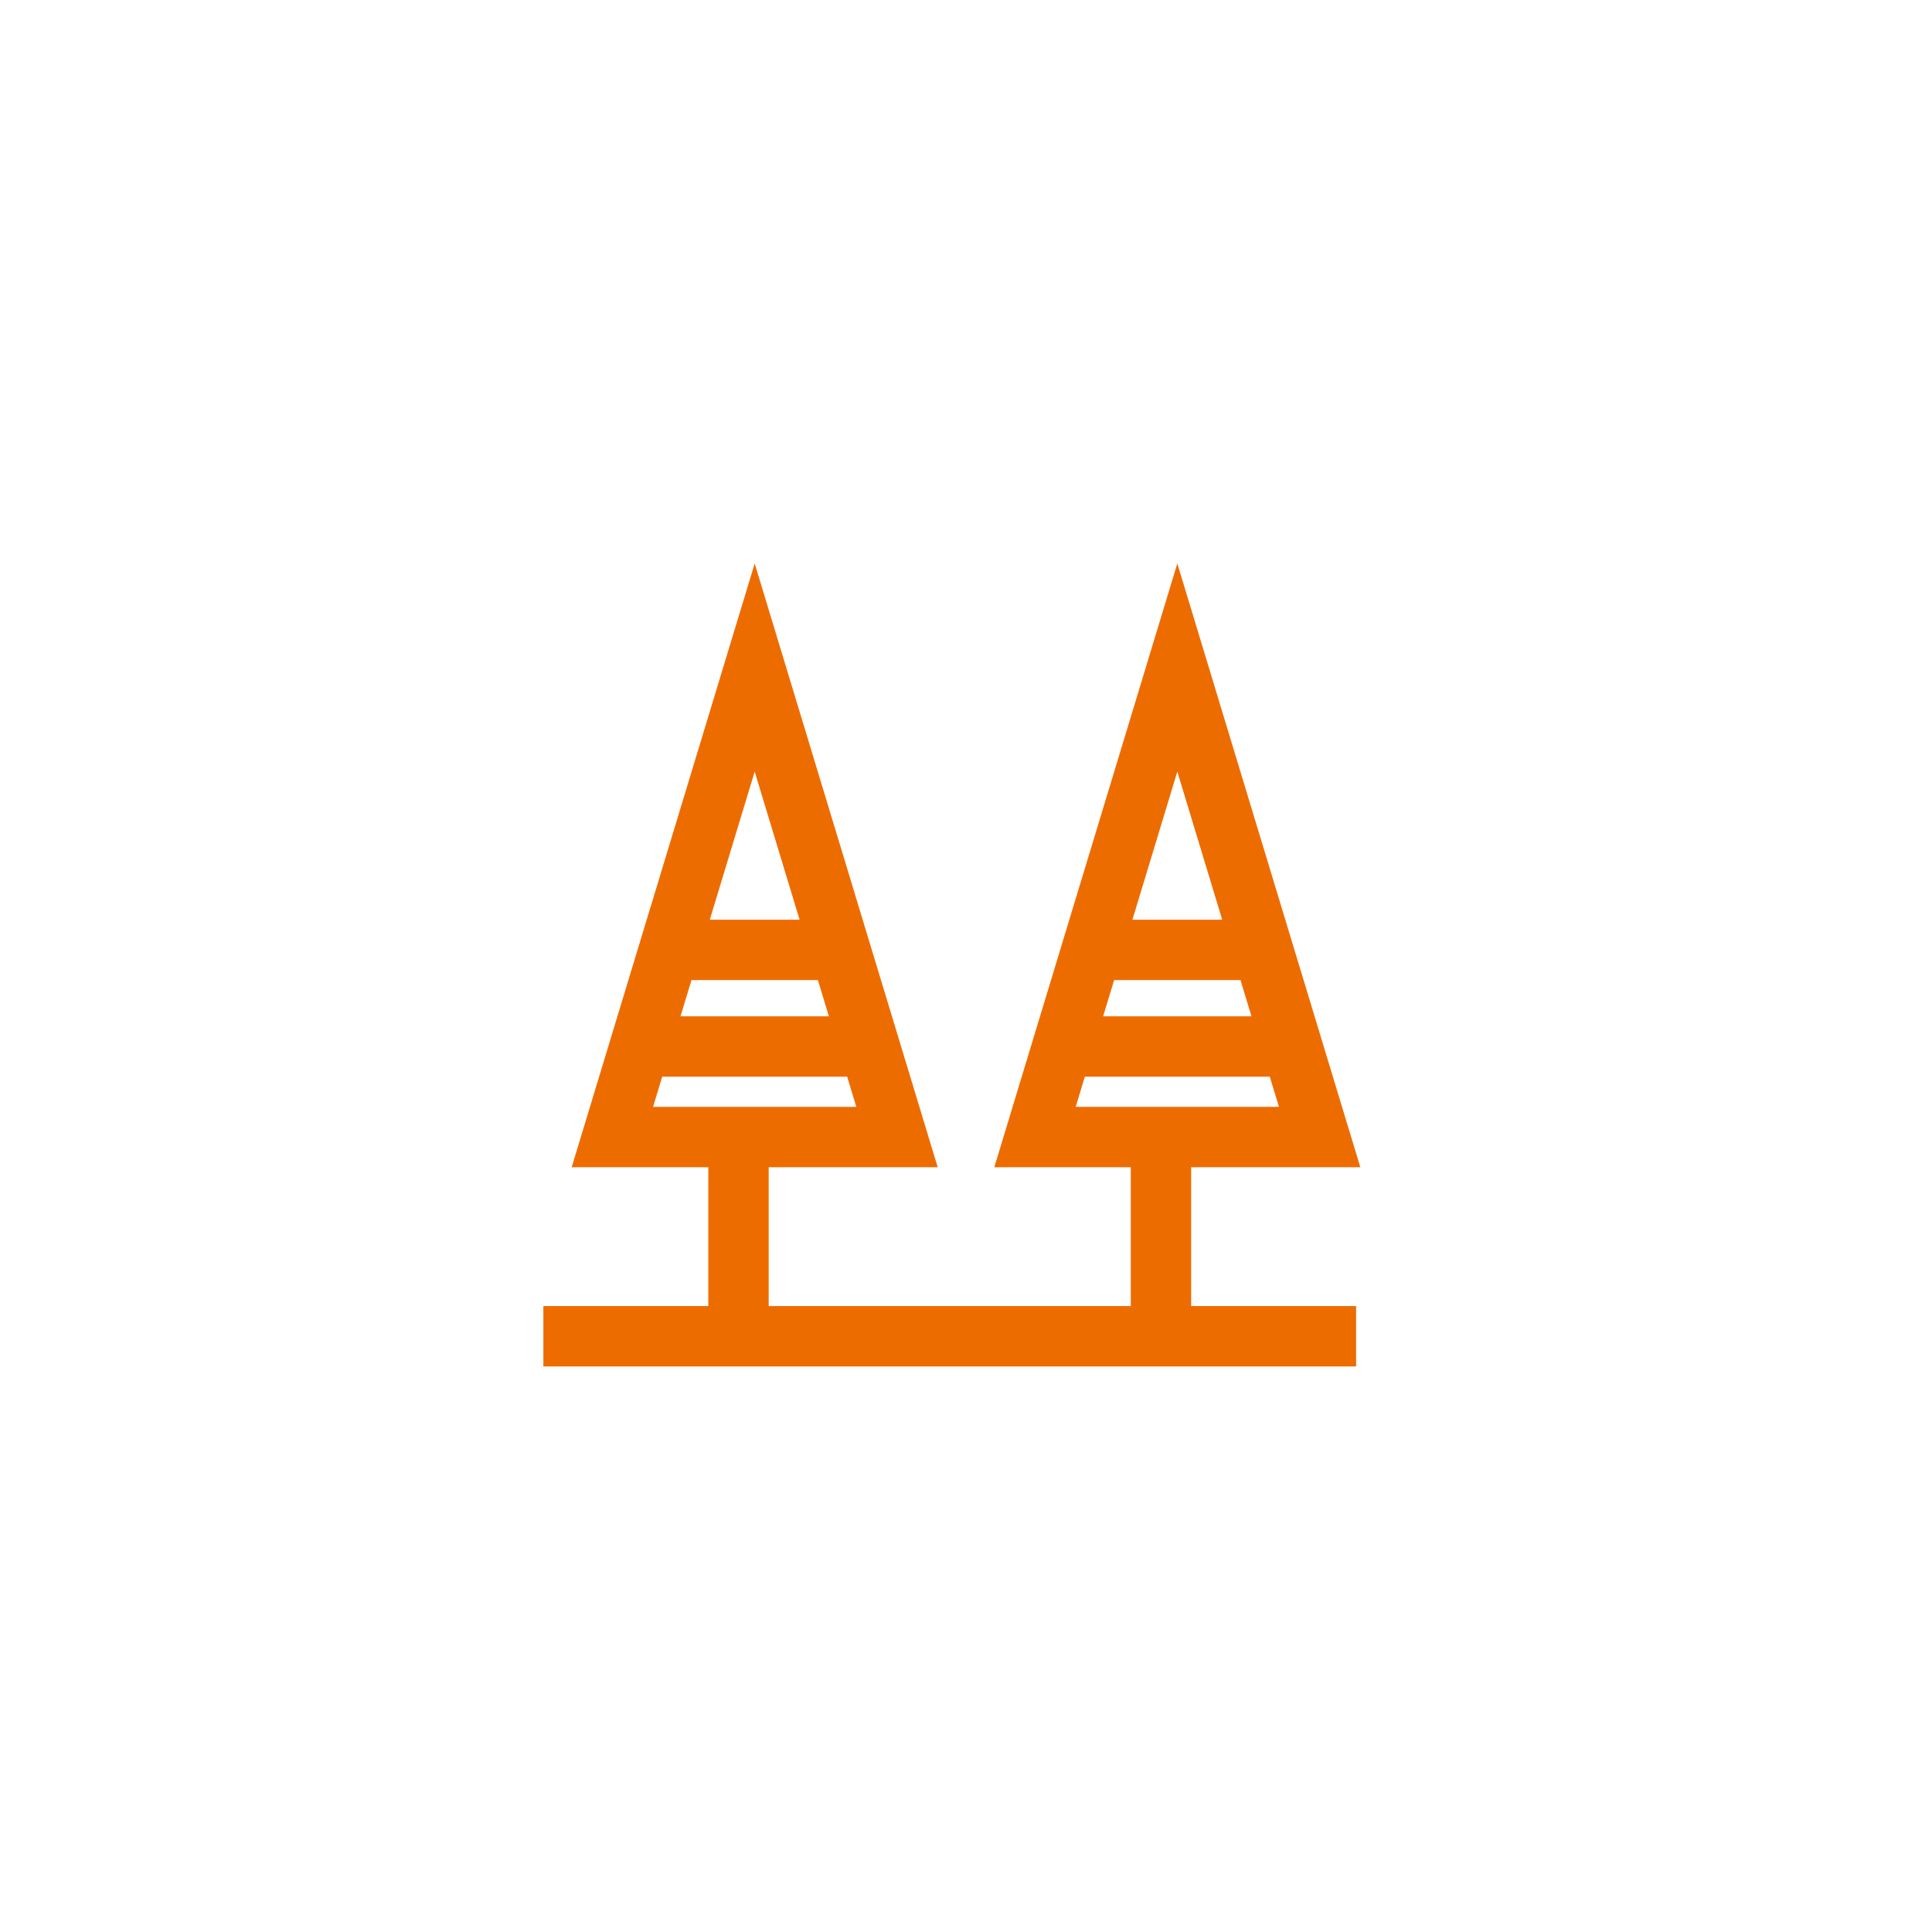
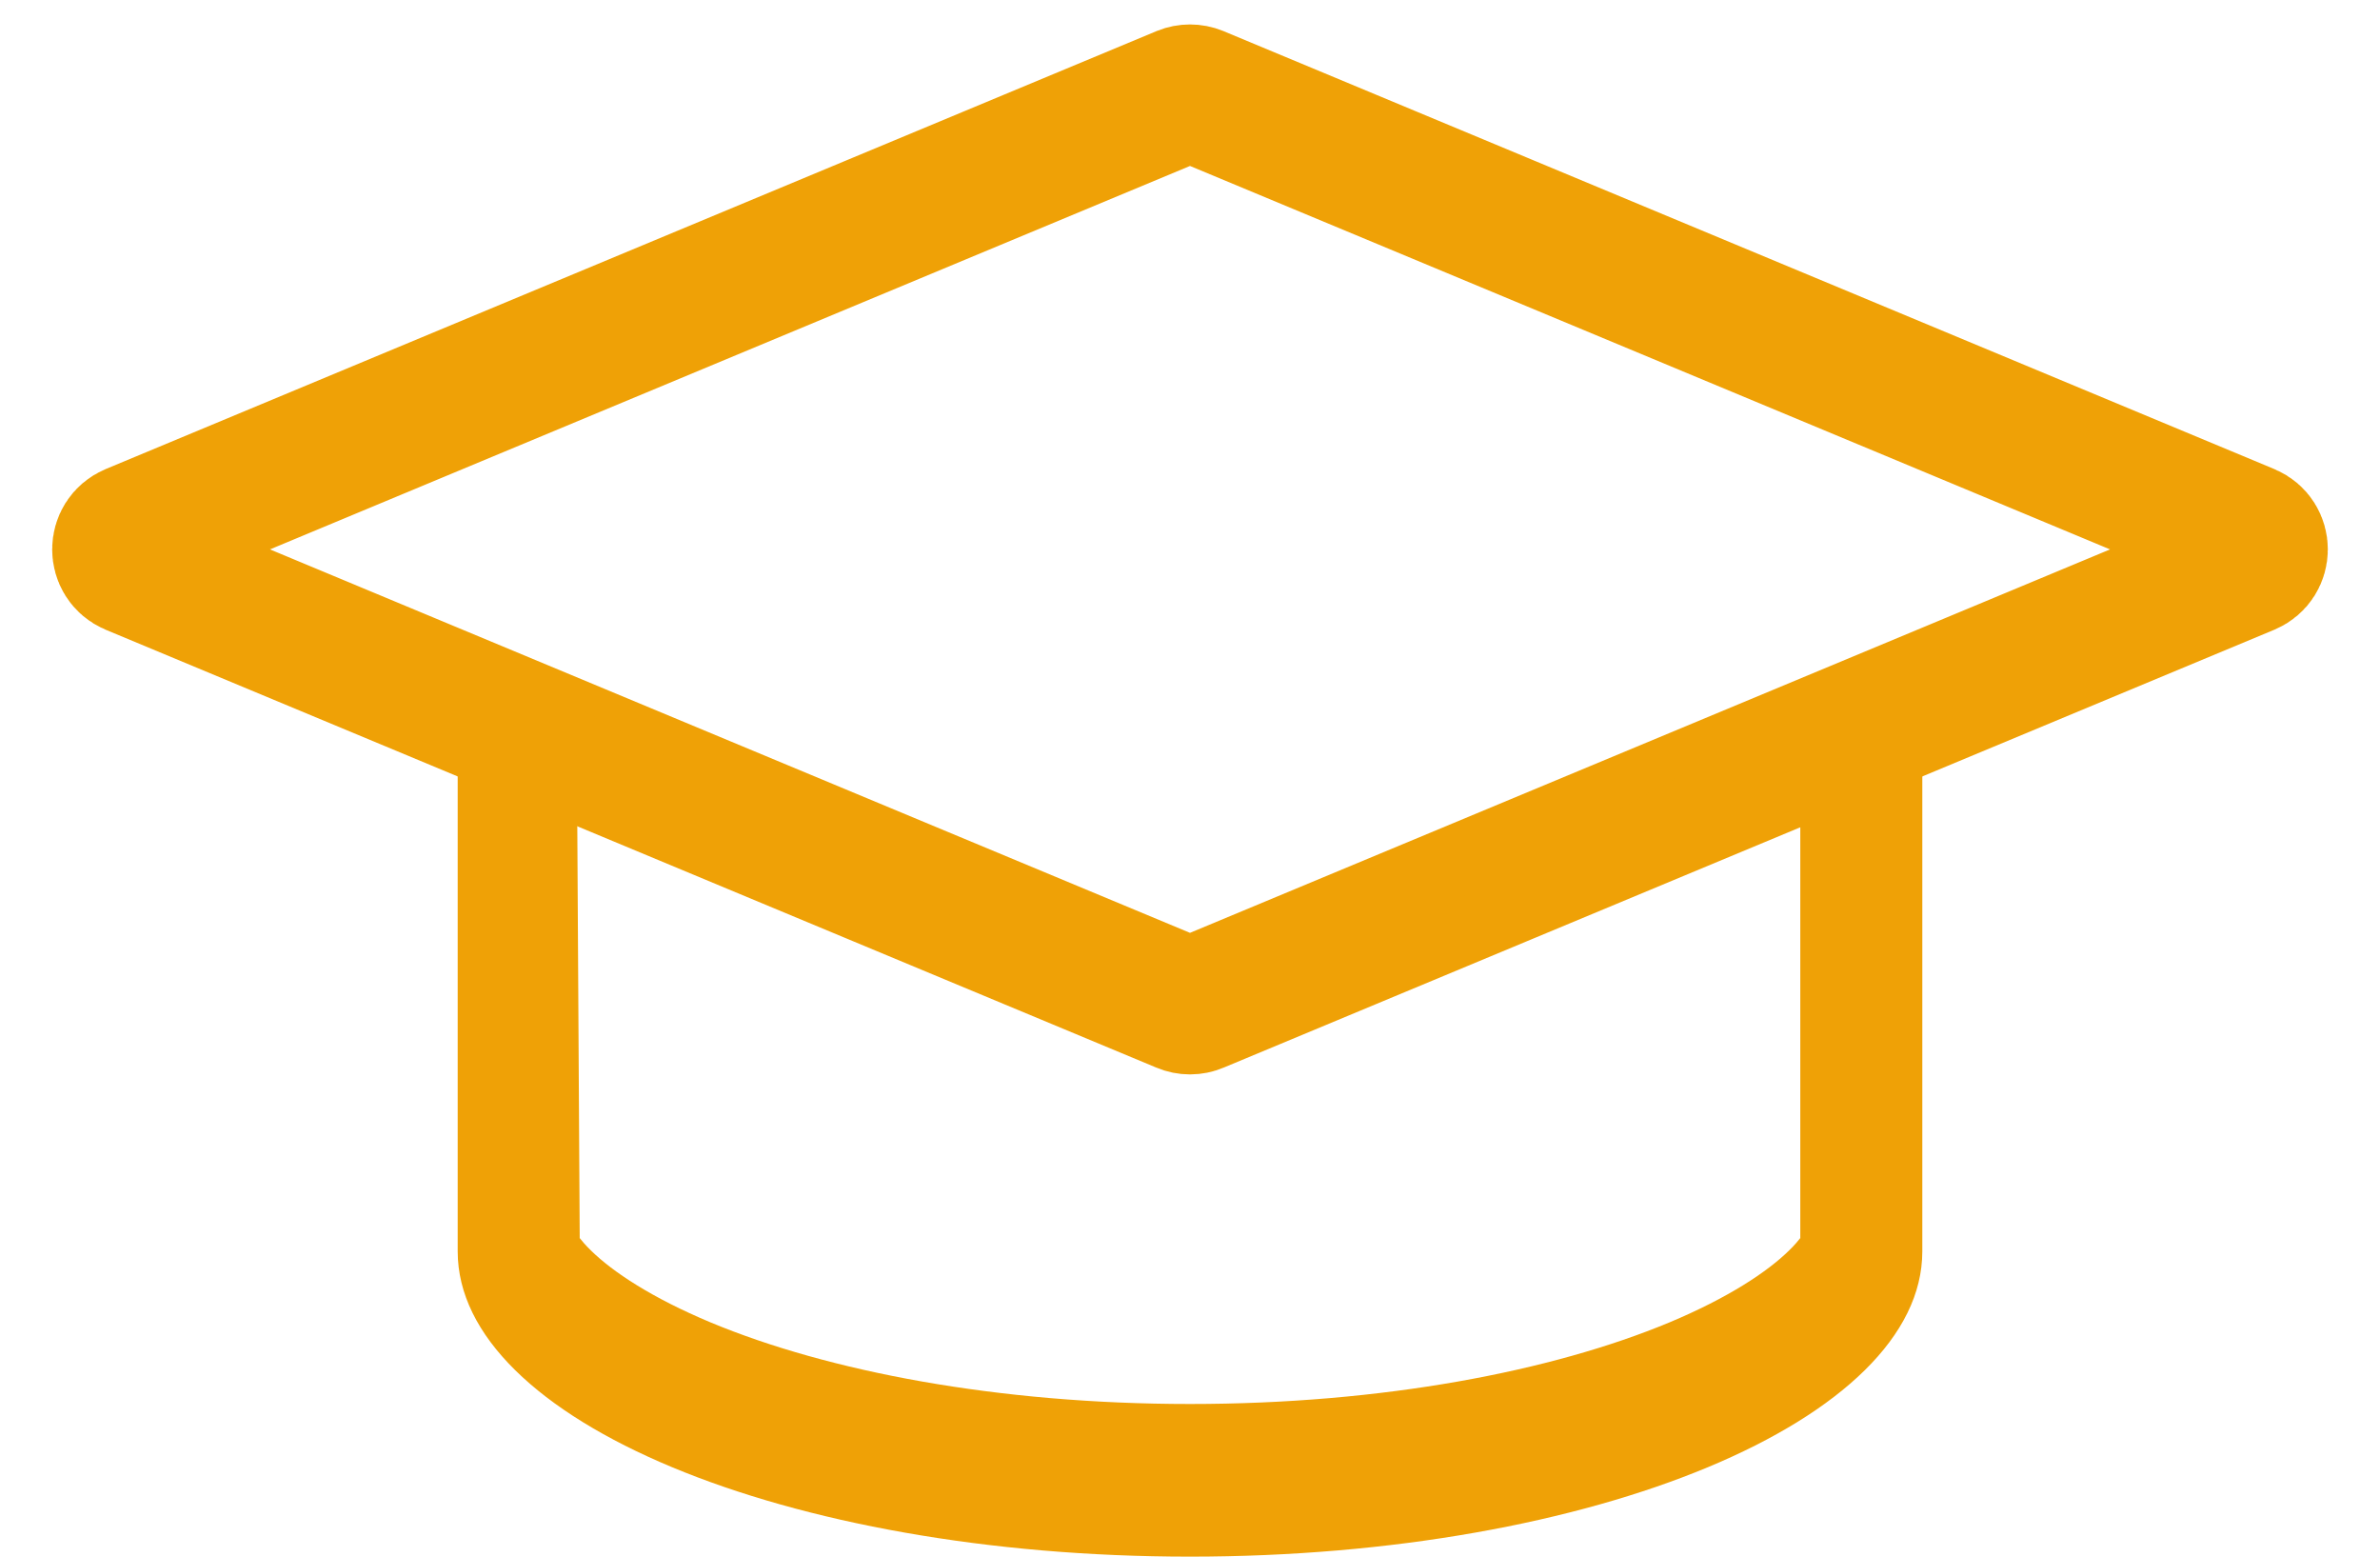
- <svg xmlns="http://www.w3.org/2000/svg" width="48" height="48" viewBox="0 0 48 48" fill="none">
-   <path d="M15.214 28.25L18.75 16.585L22.286 28.25H15.214Z" stroke="#ED6C00" stroke-width="1.5" />
-   <path d="M25.714 28.25L29.25 16.585L32.786 28.25H25.714Z" stroke="#ED6C00" stroke-width="1.5" />
-   <path d="M18.348 28.4V33.2" stroke="#ED6C00" stroke-width="1.5" />
-   <path d="M28.844 28.4V33.2" stroke="#ED6C00" stroke-width="1.5" />
-   <path d="M13.5 33.199H33.692" stroke="#ED6C00" stroke-width="1.5" />
-   <path d="M16.73 23.6L20.769 23.6" stroke="#ED6C00" stroke-width="1.5" />
-   <path d="M27.23 23.6L31.269 23.6" stroke="#ED6C00" stroke-width="1.5" />
-   <path d="M15.922 26H21.576" stroke="#ED6C00" stroke-width="1.5" />
-   <path d="M26.426 26H32.08" stroke="#ED6C00" stroke-width="1.5" />
+ <svg xmlns="http://www.w3.org/2000/svg" width="26" height="17" viewBox="0 0 26 17" fill="none">
+   <path d="M1.443 5.815L12.923 1.032C12.972 1.012 13.028 1.012 13.077 1.032L24.557 5.815C24.721 5.884 24.721 6.116 24.557 6.185L13.077 10.968C13.028 10.989 12.972 10.989 12.923 10.968L1.443 6.185C1.279 6.116 1.279 5.884 1.443 5.815Z" stroke="#EFA106" stroke-width="1.5" />
+   <path fill-rule="evenodd" clip-rule="evenodd" d="M19.667 7.741L13 11.444L6.299 7.722L6.333 13.521C6.357 13.552 6.395 13.597 6.454 13.655C6.692 13.889 7.119 14.173 7.765 14.443C9.043 14.975 10.894 15.333 13 15.333C15.106 15.333 16.957 14.975 18.235 14.443C18.881 14.173 19.308 13.889 19.546 13.655C19.605 13.597 19.643 13.552 19.667 13.521V7.741ZM19.701 13.466C19.701 13.466 19.7 13.47 19.696 13.477C19.699 13.47 19.701 13.466 19.701 13.466ZM6.299 13.466C6.299 13.466 6.301 13.47 6.304 13.478C6.3 13.47 6.299 13.466 6.299 13.466ZM21 7V13.667C21 15.508 17.418 17 13 17C8.582 17 5 15.508 5 13.667V7L13 11.444L21 7Z" fill="#EFA106" />
</svg>
